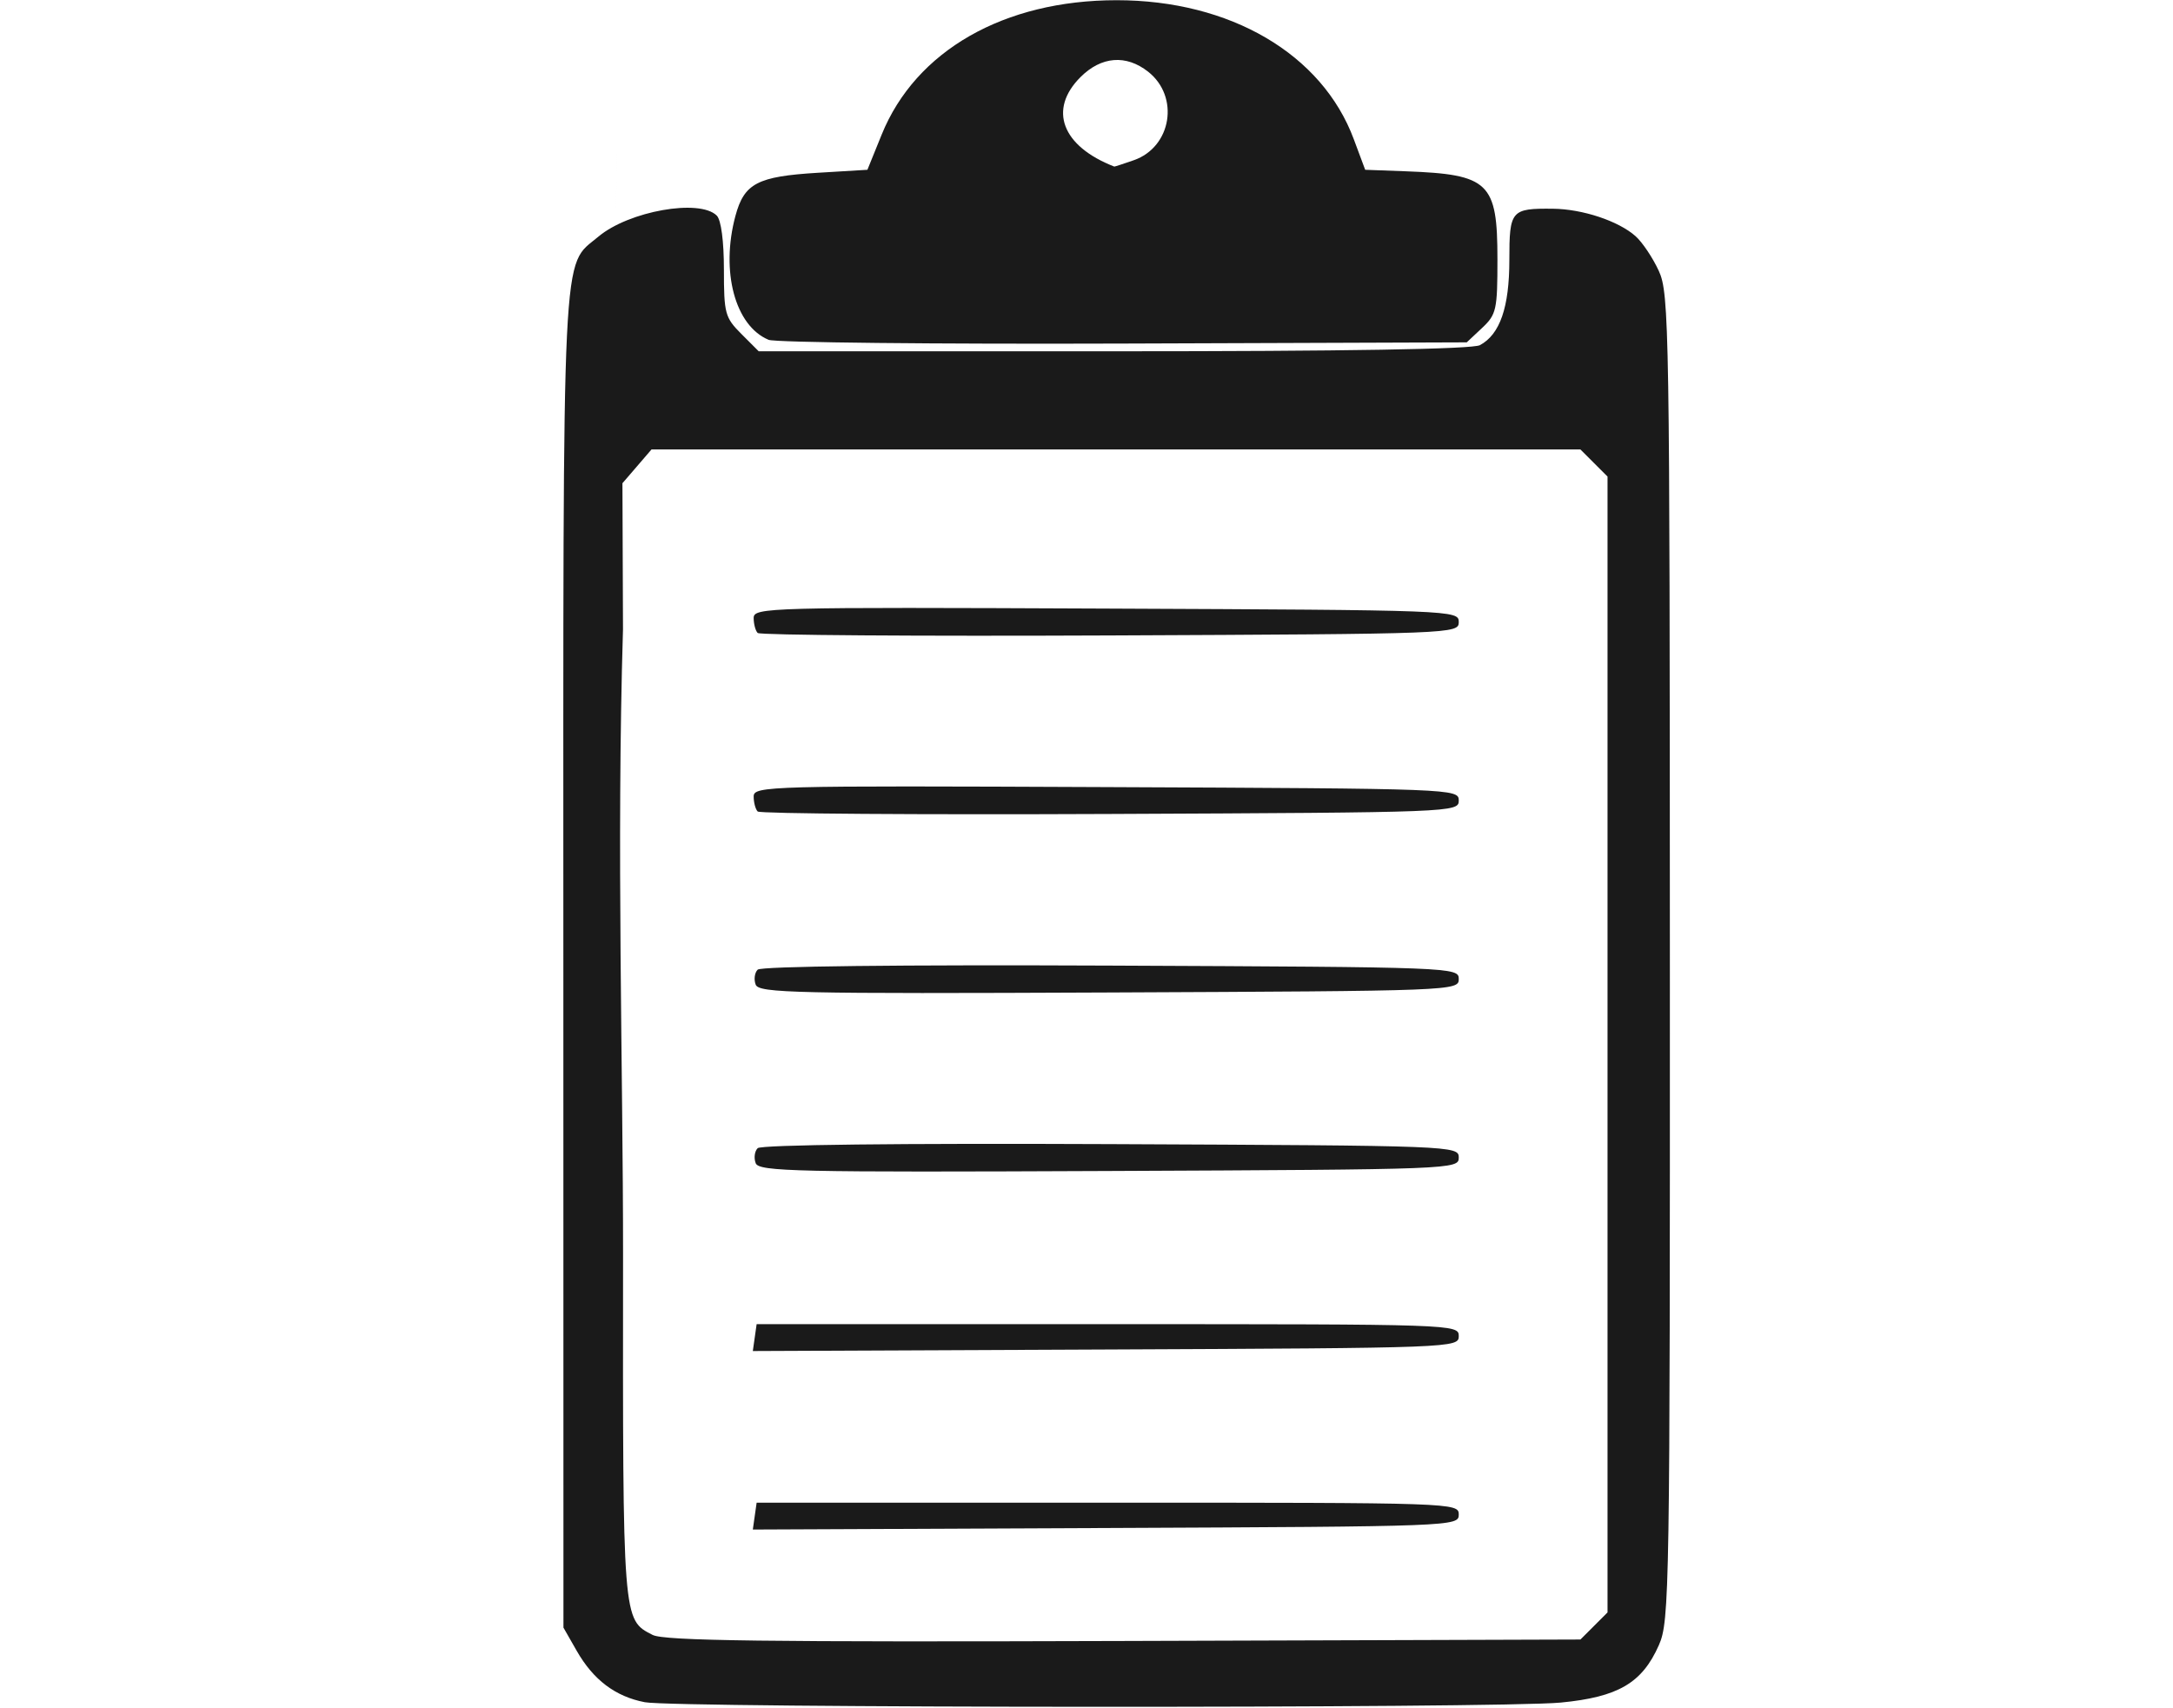
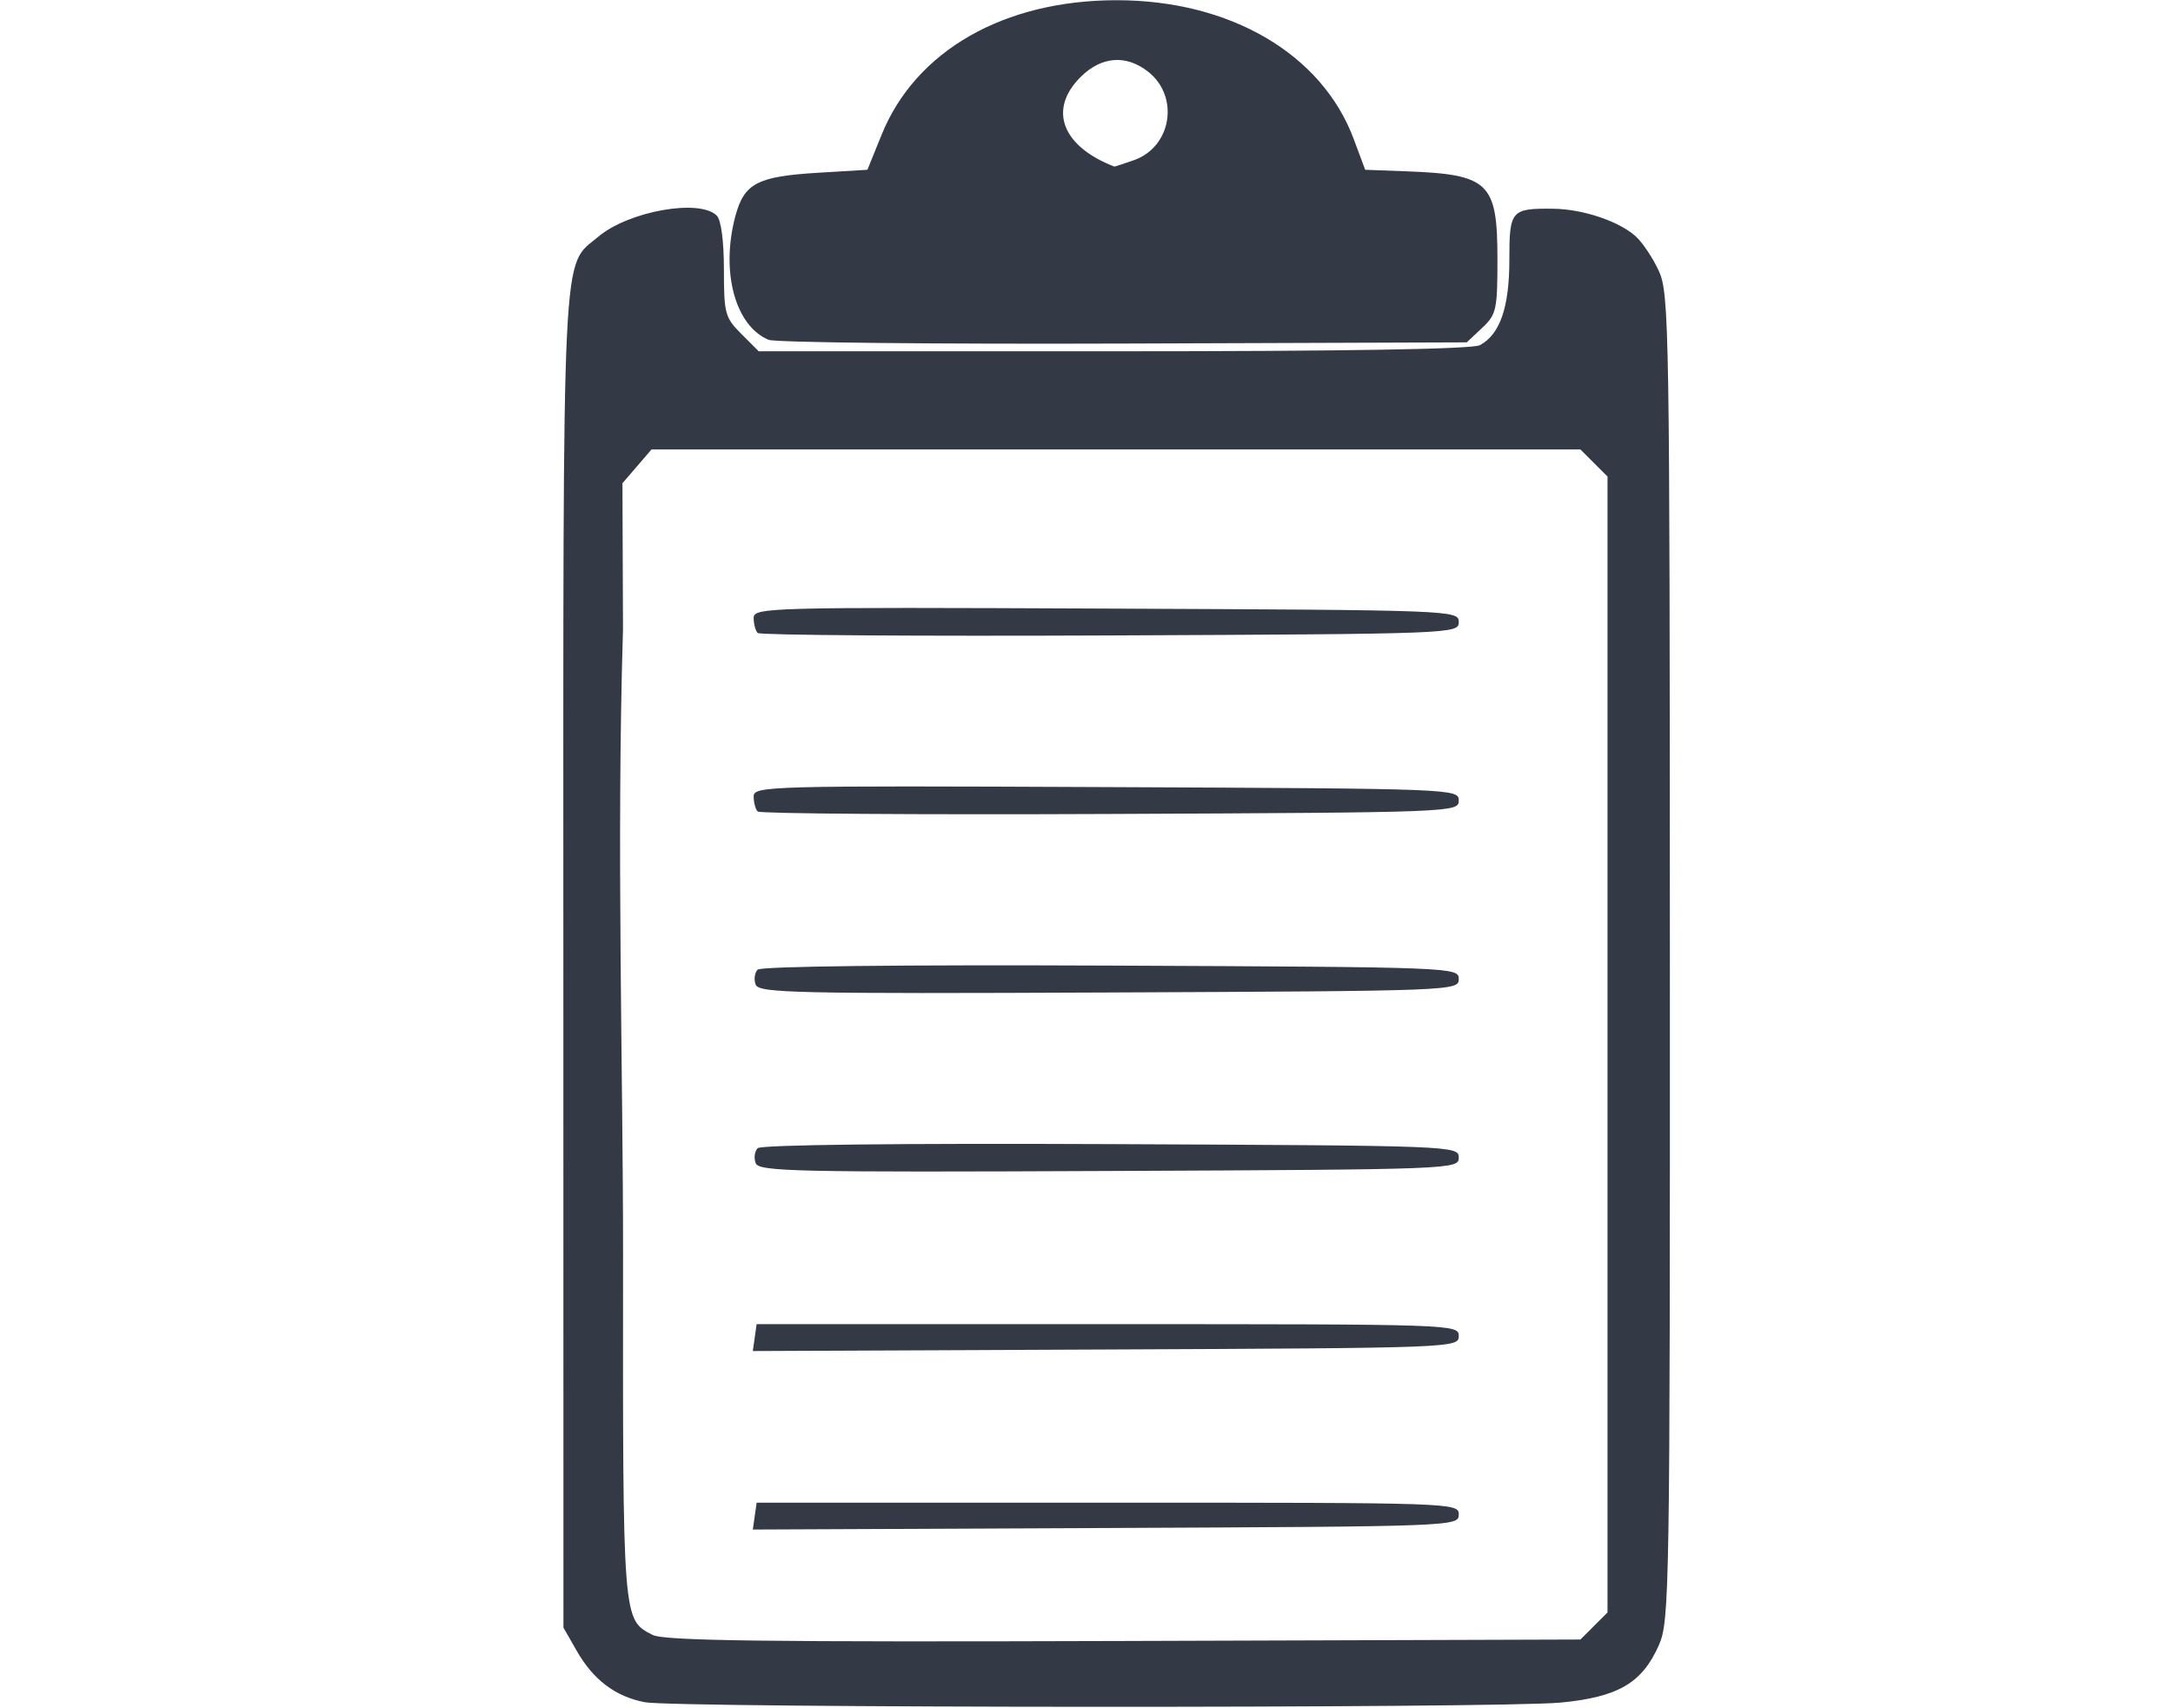
<svg xmlns="http://www.w3.org/2000/svg" width="504" height="395.995" viewBox="0 0 133.35 104.774">
-   <path d="M39.562 104.457c-1.8-.348-3.151-1.369-4.17-3.15l-.815-1.426-.006-41c-.007-44.816-.12-42.448 2.147-44.357 1.866-1.57 6.217-2.344 7.268-1.293.267.267.438 1.564.438 3.315 0 2.692.069 2.944 1.068 3.943l1.067 1.068h21.779c14.238 0 22.021-.13 22.48-.376 1.23-.658 1.806-2.328 1.806-5.227 0-3.049.105-3.172 2.678-3.145 1.813.019 4.018.752 5.066 1.684.417.37 1.06 1.33 1.429 2.134.638 1.39.67 3.448.678 42.122.008 38.966-.02 40.726-.676 42.209-1.029 2.326-2.499 3.185-6.027 3.523-3.757.36-54.338.339-56.21-.023zm58.255-4.677l.832-.832V29.245l-.832-.832-.832-.831H39.98l-.891 1.036-.892 1.036.034 8.964c-.405 13.342.008 27.114.004 38.343-.018 22.579-.03 22.428 1.815 23.368.711.363 6.91.443 28.92.372l28.016-.09.832-.831zm-51.502-6.742l.117-.825h21.544c21.3 0 21.544.008 21.544.73s-.275.732-21.66.825l-21.662.094zm0-10.955l.117-.824h21.544c21.3 0 21.544.008 21.544.73 0 .721-.275.732-21.66.825l-21.662.094zm.059-10.705c-.122-.316-.067-.73.122-.919.21-.209 8.702-.306 21.684-.249 21.065.093 21.34.104 21.34.825 0 .72-.275.731-21.463.824-19.252.085-21.486.035-21.684-.48zm0-10.954c-.122-.317-.067-.73.122-.92.21-.208 8.702-.306 21.684-.249 21.065.093 21.34.104 21.34.825 0 .72-.275.732-21.463.825-19.252.084-21.486.035-21.684-.481zm.122-10.626c-.135-.136-.246-.55-.246-.919 0-.646.83-.669 21.635-.578 21.36.093 21.635.103 21.635.824s-.275.732-21.389.825c-11.764.052-21.5-.017-21.635-.152zm0-10.955c-.135-.135-.246-.549-.246-.918 0-.647.83-.67 21.635-.579 21.36.093 21.635.104 21.635.825 0 .72-.275.731-21.389.824-11.764.052-21.5-.016-21.635-.152zM37.01 53.058c4.109-210.27 2.054-105.136 0 0zm10.154-32.206c-2.057-.858-2.95-4.197-2.034-7.6.54-2.002 1.35-2.426 5.067-2.65l3.033-.183.875-2.158C56.193 3.112 61.611.013 68.524.013c6.972 0 12.607 3.302 14.553 8.528l.7 1.878 2.506.093c5.1.19 5.61.679 5.61 5.39 0 3.114-.062 3.395-.941 4.222l-.943.885-21.058.074c-11.582.04-21.387-.063-21.788-.23zm22.413-11.02c2.322-.81 2.823-3.904.879-5.433-1.354-1.065-2.875-.943-4.15.333-1.992 1.991-1.142 4.242 2.073 5.49.02.009.56-.167 1.198-.39z" fill="#1a1a1a" />
+   <path d="M39.562 104.457c-1.8-.348-3.151-1.369-4.17-3.15l-.815-1.426-.006-41c-.007-44.816-.12-42.448 2.147-44.357 1.866-1.57 6.217-2.344 7.268-1.293.267.267.438 1.564.438 3.315 0 2.692.069 2.944 1.068 3.943l1.067 1.068h21.779c14.238 0 22.021-.13 22.48-.376 1.23-.658 1.806-2.328 1.806-5.227 0-3.049.105-3.172 2.678-3.145 1.813.019 4.018.752 5.066 1.684.417.37 1.06 1.33 1.429 2.134.638 1.39.67 3.448.678 42.122.008 38.966-.02 40.726-.676 42.209-1.029 2.326-2.499 3.185-6.027 3.523-3.757.36-54.338.339-56.21-.023zm58.255-4.677l.832-.832V29.245l-.832-.832-.832-.831H39.98l-.891 1.036-.892 1.036.034 8.964c-.405 13.342.008 27.114.004 38.343-.018 22.579-.03 22.428 1.815 23.368.711.363 6.91.443 28.92.372l28.016-.09.832-.831zm-51.502-6.742l.117-.825h21.544c21.3 0 21.544.008 21.544.73s-.275.732-21.66.825l-21.662.094zm0-10.955l.117-.824h21.544c21.3 0 21.544.008 21.544.73 0 .721-.275.732-21.66.825l-21.662.094zm.059-10.705c-.122-.316-.067-.73.122-.919.21-.209 8.702-.306 21.684-.249 21.065.093 21.34.104 21.34.825 0 .72-.275.731-21.463.824-19.252.085-21.486.035-21.684-.48zm0-10.954c-.122-.317-.067-.73.122-.92.21-.208 8.702-.306 21.684-.249 21.065.093 21.34.104 21.34.825 0 .72-.275.732-21.463.825-19.252.084-21.486.035-21.684-.481zm.122-10.626c-.135-.136-.246-.55-.246-.919 0-.646.83-.669 21.635-.578 21.36.093 21.635.103 21.635.824s-.275.732-21.389.825c-11.764.052-21.5-.017-21.635-.152zm0-10.955c-.135-.135-.246-.549-.246-.918 0-.647.83-.67 21.635-.579 21.36.093 21.635.104 21.635.825 0 .72-.275.731-21.389.824-11.764.052-21.5-.016-21.635-.152zM37.01 53.058c4.109-210.27 2.054-105.136 0 0zm10.154-32.206c-2.057-.858-2.95-4.197-2.034-7.6.54-2.002 1.35-2.426 5.067-2.65l3.033-.183.875-2.158C56.193 3.112 61.611.013 68.524.013c6.972 0 12.607 3.302 14.553 8.528l.7 1.878 2.506.093c5.1.19 5.61.679 5.61 5.39 0 3.114-.062 3.395-.941 4.222l-.943.885-21.058.074c-11.582.04-21.387-.063-21.788-.23zm22.413-11.02c2.322-.81 2.823-3.904.879-5.433-1.354-1.065-2.875-.943-4.15.333-1.992 1.991-1.142 4.242 2.073 5.49.02.009.56-.167 1.198-.39z" fill="#333945" stroke-width=".365" />
</svg>
